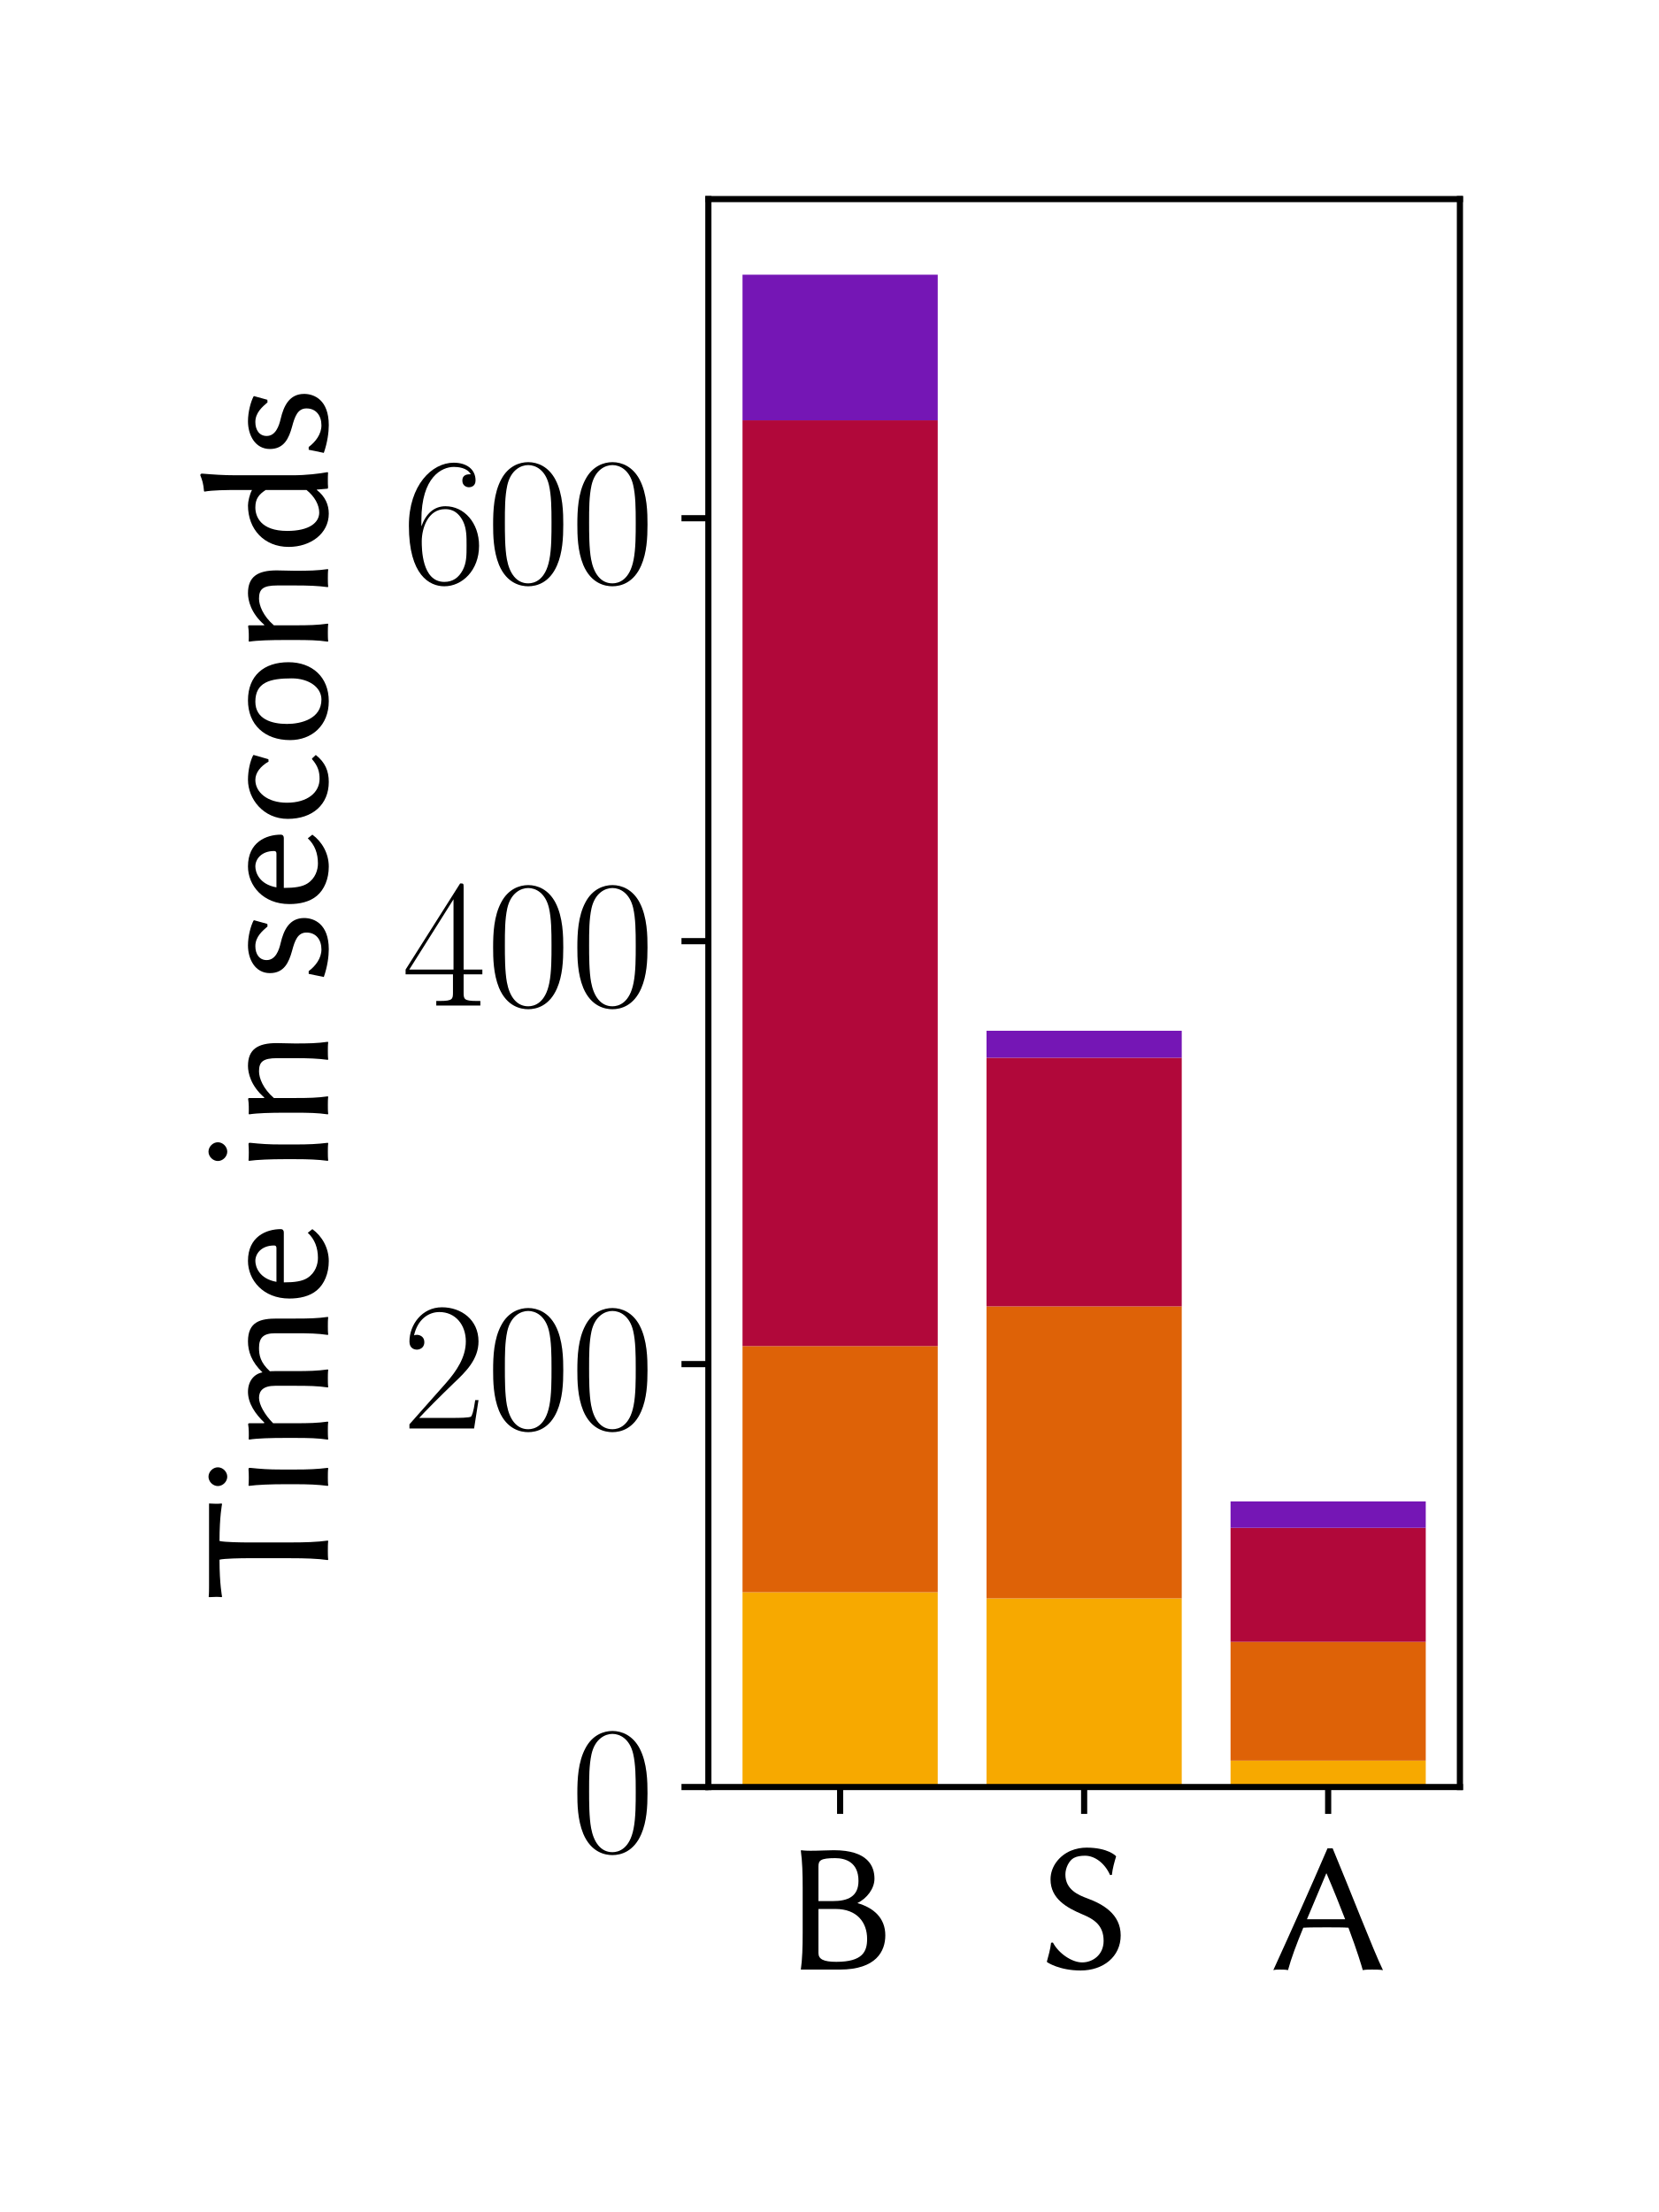
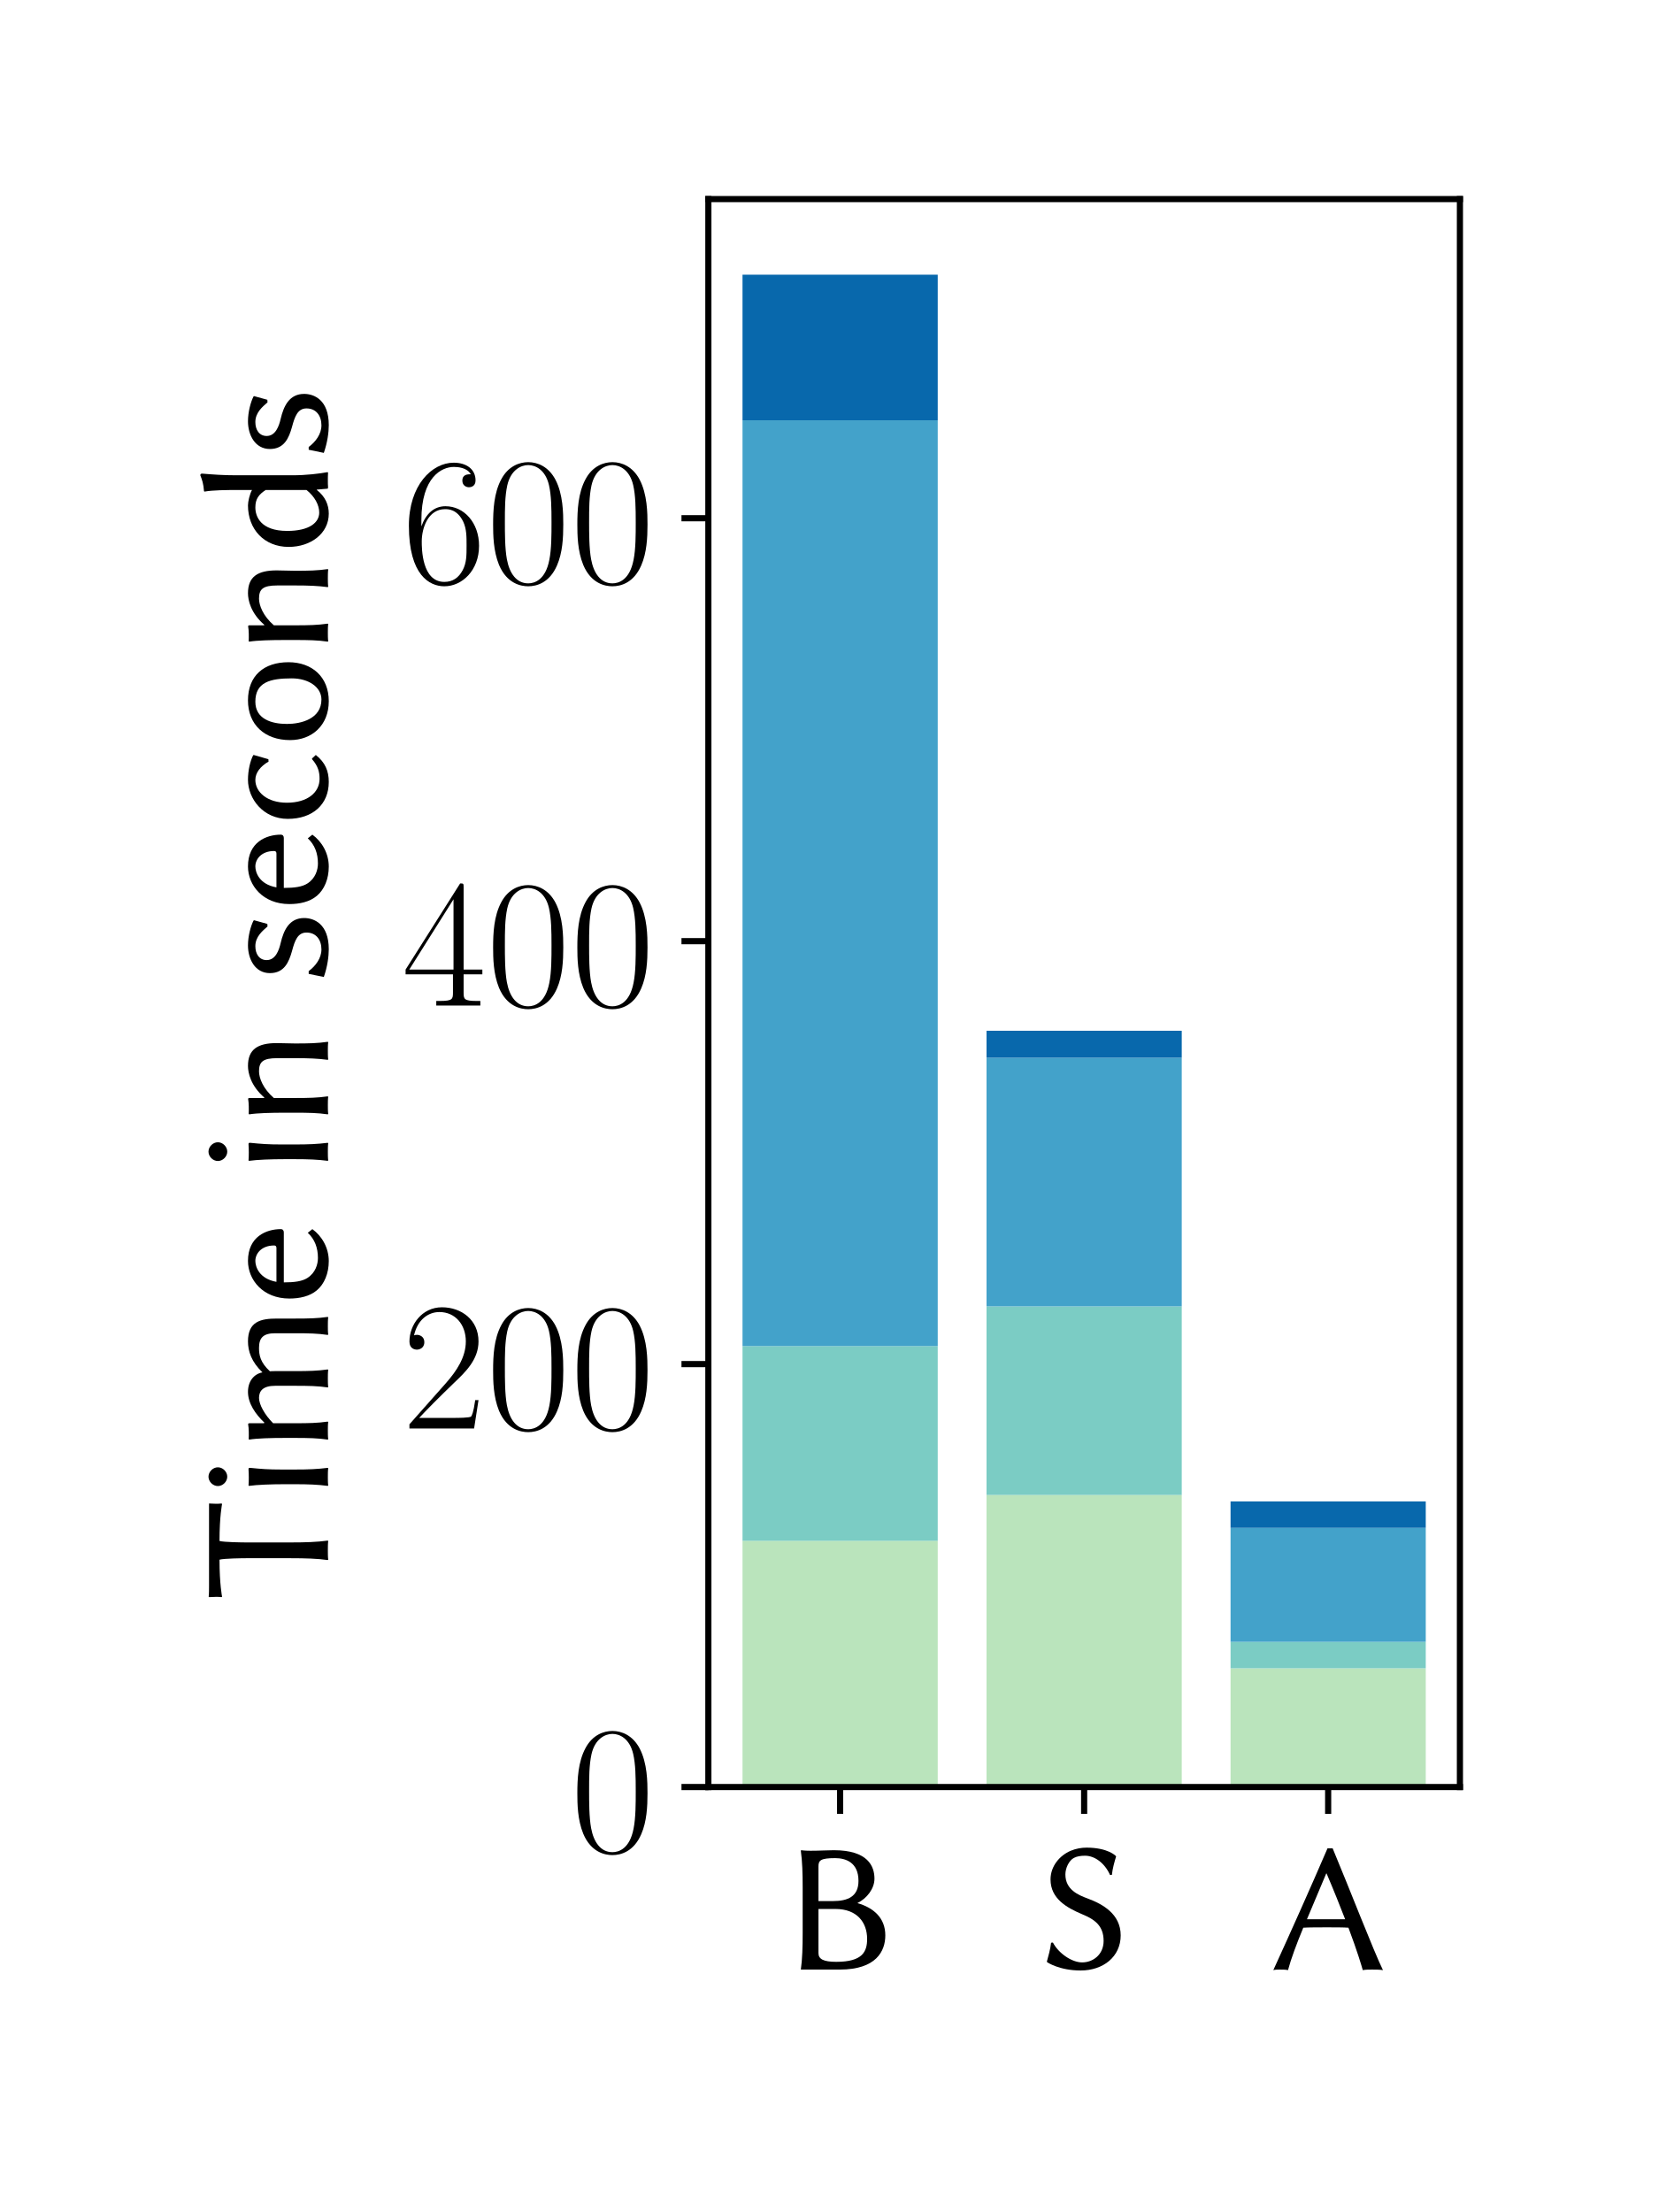
<svg xmlns="http://www.w3.org/2000/svg" xmlns:xlink="http://www.w3.org/1999/xlink" width="216pt" height="288pt" viewBox="0 0 216 288" version="1.1">
  <defs>
    <style type="text/css">*{stroke-linejoin: round; stroke-linecap: butt}</style>
  </defs>
  <g id="figure_1">
    <g id="patch_1">
      <path d="M 0 288  L 216 288  L 216 0  L 0 0  z " style="fill: #ffffff" />
    </g>
    <g id="axes_1">
      <g id="patch_2">
        <path d="M 92.227 232.67  L 190.08 232.67  L 190.08 25.92  L 92.227 25.92  z " style="fill: #ffffff" />
      </g>
      <g id="patch_3">
-         <path d="M 96.675 232.67  L 122.091 232.67  L 122.091 207.311  L 96.675 207.311  z " clip-path="url(#p2c3a23f7d1)" style="fill: #f7a900" />
+         <path d="M 96.675 232.67  L 122.091 232.67  L 122.091 200.618  L 96.675 200.618  z " clip-path="url(#p65e150499c)" style="fill: #bae4bc" />
      </g>
      <g id="patch_4">
-         <path d="M 128.445 232.67  L 153.862 232.67  L 153.862 208.111  L 128.445 208.111  z " clip-path="url(#p2c3a23f7d1)" style="fill: #f7a900" />
+         <path d="M 128.445 232.67  L 153.862 232.67  L 153.862 194.647  L 128.445 194.647  z " clip-path="url(#p65e150499c)" style="fill: #bae4bc" />
      </g>
      <g id="patch_5">
-         <path d="M 160.216 232.67  L 185.632 232.67  L 185.632 229.229  L 160.216 229.229  z " clip-path="url(#p2c3a23f7d1)" style="fill: #f7a900" />
+         <path d="M 160.216 232.67  L 185.632 232.67  L 185.632 217.211  L 160.216 217.211  z " clip-path="url(#p65e150499c)" style="fill: #bae4bc" />
      </g>
      <g id="patch_6">
-         <path d="M 96.675 207.311  L 122.091 207.311  L 122.091 175.259  L 96.675 175.259  z " clip-path="url(#p2c3a23f7d1)" style="fill: #de6207" />
+         <path d="M 96.675 200.618  L 122.091 200.618  L 122.091 175.259  L 96.675 175.259  z " clip-path="url(#p65e150499c)" style="fill: #7bccc4" />
      </g>
      <g id="patch_7">
-         <path d="M 128.445 208.111  L 153.862 208.111  L 153.862 170.088  L 128.445 170.088  z " clip-path="url(#p2c3a23f7d1)" style="fill: #de6207" />
+         <path d="M 128.445 194.647  L 153.862 194.647  L 153.862 170.088  L 128.445 170.088  z " clip-path="url(#p65e150499c)" style="fill: #7bccc4" />
      </g>
      <g id="patch_8">
-         <path d="M 160.216 229.229  L 185.632 229.229  L 185.632 213.77  L 160.216 213.77  z " clip-path="url(#p2c3a23f7d1)" style="fill: #de6207" />
+         <path d="M 160.216 217.211  L 185.632 217.211  L 185.632 213.77  L 160.216 213.77  z " clip-path="url(#p65e150499c)" style="fill: #7bccc4" />
      </g>
      <g id="patch_9">
-         <path d="M 96.675 175.259  L 122.091 175.259  L 122.091 54.725  L 96.675 54.725  z " clip-path="url(#p2c3a23f7d1)" style="fill: #b1083a" />
+         <path d="M 96.675 175.259  L 122.091 175.259  L 122.091 54.725  L 96.675 54.725  z " clip-path="url(#p65e150499c)" style="fill: #43a2ca" />
      </g>
      <g id="patch_10">
-         <path d="M 128.445 170.088  L 153.862 170.088  L 153.862 137.714  L 128.445 137.714  z " clip-path="url(#p2c3a23f7d1)" style="fill: #b1083a" />
+         <path d="M 128.445 170.088  L 153.862 170.088  L 153.862 137.714  L 128.445 137.714  z " clip-path="url(#p65e150499c)" style="fill: #43a2ca" />
      </g>
      <g id="patch_11">
-         <path d="M 160.216 213.77  L 185.632 213.77  L 185.632 198.92  L 160.216 198.92  z " clip-path="url(#p2c3a23f7d1)" style="fill: #b1083a" />
+         <path d="M 160.216 213.77  L 185.632 213.77  L 185.632 198.92  L 160.216 198.92  z " clip-path="url(#p65e150499c)" style="fill: #43a2ca" />
      </g>
      <g id="patch_12">
-         <path d="M 96.675 54.725  L 122.091 54.725  L 122.091 35.765  L 96.675 35.765  z " clip-path="url(#p2c3a23f7d1)" style="fill: #7516b5" />
+         <path d="M 96.675 54.725  L 122.091 54.725  L 122.091 35.765  L 96.675 35.765  z " clip-path="url(#p65e150499c)" style="fill: #0868ac" />
      </g>
      <g id="patch_13">
-         <path d="M 128.445 137.714  L 153.862 137.714  L 153.862 134.203  L 128.445 134.203  z " clip-path="url(#p2c3a23f7d1)" style="fill: #7516b5" />
+         <path d="M 128.445 137.714  L 153.862 137.714  L 153.862 134.203  L 128.445 134.203  z " clip-path="url(#p65e150499c)" style="fill: #0868ac" />
      </g>
      <g id="patch_14">
-         <path d="M 160.216 198.92  L 185.632 198.92  L 185.632 195.482  L 160.216 195.482  z " clip-path="url(#p2c3a23f7d1)" style="fill: #7516b5" />
+         <path d="M 160.216 198.92  L 185.632 198.92  L 185.632 195.482  L 160.216 195.482  z " clip-path="url(#p65e150499c)" style="fill: #0868ac" />
      </g>
      <g id="matplotlib.axis_1">
        <g id="xtick_1">
          <g id="line2d_1">
            <defs>
-               <path id="m2843e54fe0" d="M 0 0  L 0 3.5  " style="stroke: #000000; stroke-width: 0.8" />
+               <path id="m004baa17f2" d="M 0 0  L 0 3.5  " style="stroke: #000000; stroke-width: 0.8" />
            </defs>
            <g>
-               <use xlink:href="#m2843e54fe0" x="109.383" y="232.67" style="stroke: #000000; stroke-width: 0.8" />
+               <use xlink:href="#m004baa17f2" x="109.383" y="232.67" style="stroke: #000000; stroke-width: 0.8" />
            </g>
          </g>
          <g id="text_1">
            <g transform="translate(102.0188 256.4372) scale(0.24 -0.24)">
              <defs>
                <path id="LinBiolinumT-42" d="M 1216 3590  C 1216 3801 1280 3884 1798 3884  C 2157 3884 2611 3743 2611 3091  C 2611 2548 2246 2387 1715 2387  L 1216 2387  L 1216 3590  z M 1216 2112  L 1811 2112  C 2560 2112 2912 1644 2912 1069  C 2912 628 2758 270 1837 270  C 1389 270 1216 366 1216 576  L 1216 2112  z M 941 4141  C 723 4141 614 4160 614 4160  L 602 4141  C 653 3775 666 3338 666 2857  L 666 1284  C 666 803 653 346 602 0  L 608 0  C 608 0 717 0 941 0  C 1338 0 1389 0 1958 0  C 3232 0 3546 645 3546 1193  C 3546 1806 3130 2158 2573 2317  C 2899 2477 3168 2816 3168 3168  C 3168 3597 2944 4160 1754 4160  C 1530 4160 1261 4141 941 4141  z " transform="scale(0.015625)" />
              </defs>
              <use xlink:href="#LinBiolinumT-42" transform="scale(0.996264)" />
            </g>
          </g>
        </g>
        <g id="xtick_2">
          <g id="line2d_2">
            <g>
-               <use xlink:href="#m2843e54fe0" x="141.154" y="232.67" style="stroke: #000000; stroke-width: 0.8" />
+               <use xlink:href="#m004baa17f2" x="141.154" y="232.67" style="stroke: #000000; stroke-width: 0.8" />
            </g>
          </g>
          <g id="text_2">
            <g transform="translate(135.1042 256.4372) scale(0.24 -0.24)">
              <defs>
                <path id="LinBiolinumT-53" d="M 1549 250  C 1190 250 730 564 531 942  L 467 935  C 442 704 371 468 320 276  L 333 256  C 333 256 749 -32 1498 -32  C 2285 -32 2893 449 2893 1192  C 2893 1936 2266 2282 1747 2475  C 1421 2596 966 2782 966 3314  C 966 3545 1094 3801 1261 3891  C 1370 3949 1504 3968 1651 3968  C 2003 3968 2349 3692 2522 3295  L 2586 3301  C 2611 3532 2675 3750 2733 3942  L 2720 3962  C 2720 3962 2451 4250 1702 4250  C 1530 4250 1338 4218 1152 4141  C 774 3981 448 3609 448 3142  C 448 2468 1018 2154 1549 1929  C 1965 1756 2298 1545 2298 1000  C 2298 519 1926 250 1549 250  z " transform="scale(0.015625)" />
              </defs>
              <use xlink:href="#LinBiolinumT-53" transform="scale(0.996264)" />
            </g>
          </g>
        </g>
        <g id="xtick_3">
          <g id="line2d_3">
            <g>
-               <use xlink:href="#m2843e54fe0" x="172.924" y="232.67" style="stroke: #000000; stroke-width: 0.8" />
+               <use xlink:href="#m004baa17f2" x="172.924" y="232.67" style="stroke: #000000; stroke-width: 0.8" />
            </g>
          </g>
          <g id="text_3">
            <g transform="translate(165.4042 256.4372) scale(0.24 -0.24)">
              <defs>
                <path id="LinBiolinumT-41" d="M 2605 1754  C 2394 1754 2131 1754 1939 1754  C 1754 1754 1414 1754 1274 1754  L 1946 3349  L 1958 3349  C 2221 2733 2432 2202 2605 1754  z M 1146 1459  C 1306 1472 1754 1472 1971 1472  C 2214 1472 2566 1472 2720 1459  C 3034 621 3181 122 3219 -19  C 3328 0 3430 0 3539 0  C 3648 0 3814 0 3923 -19  C 3603 630 2758 2819 2170 4224  L 1990 4224  C 1376 2799 749 1399 102 -19  C 179 0 256 0 326 0  C 397 0 538 0 614 -19  C 717 371 915 902 1146 1459  z " transform="scale(0.015625)" />
              </defs>
              <use xlink:href="#LinBiolinumT-41" transform="scale(0.996264)" />
            </g>
          </g>
        </g>
      </g>
      <g id="matplotlib.axis_2">
        <g id="ytick_1">
          <g id="line2d_4">
            <defs>
-               <path id="mb2c3fafc1b" d="M 0 0  L -3.5 0  " style="stroke: #000000; stroke-width: 0.8" />
+               <path id="m5968bf2dc2" d="M 0 0  L -3.5 0  " style="stroke: #000000; stroke-width: 0.8" />
            </defs>
            <g>
-               <use xlink:href="#mb2c3fafc1b" x="92.227" y="232.67" style="stroke: #000000; stroke-width: 0.8" />
+               <use xlink:href="#m5968bf2dc2" x="92.227" y="232.67" style="stroke: #000000; stroke-width: 0.8" />
            </g>
          </g>
          <g id="text_4">
            <g transform="translate(74.26139 241.0536) scale(0.24 -0.24)">
              <defs>
                <path id="CMR17-30" d="M 2688 2025  C 2688 2416 2682 3080 2413 3591  C 2176 4039 1798 4198 1466 4198  C 1158 4198 768 4058 525 3597  C 269 3118 243 2524 243 2025  C 243 1661 250 1106 448 619  C 723 -39 1216 -128 1466 -128  C 1760 -128 2208 -7 2470 600  C 2662 1042 2688 1559 2688 2025  z M 1466 -26  C 1056 -26 813 325 723 812  C 653 1188 653 1738 653 2096  C 653 2588 653 2997 736 3387  C 858 3929 1216 4096 1466 4096  C 1728 4096 2067 3923 2189 3400  C 2272 3036 2278 2607 2278 2096  C 2278 1680 2278 1169 2202 792  C 2067 95 1690 -26 1466 -26  z " transform="scale(0.015625)" />
              </defs>
              <use xlink:href="#CMR17-30" transform="scale(0.996264)" />
            </g>
          </g>
        </g>
        <g id="ytick_2">
          <g id="line2d_5">
            <g>
-               <use xlink:href="#mb2c3fafc1b" x="92.227" y="177.604" style="stroke: #000000; stroke-width: 0.8" />
+               <use xlink:href="#m5968bf2dc2" x="92.227" y="177.604" style="stroke: #000000; stroke-width: 0.8" />
            </g>
          </g>
          <g id="text_5">
            <g transform="translate(52.32997 185.9875) scale(0.24 -0.24)">
              <defs>
                <path id="CMR17-32" d="M 2669 989  L 2554 989  C 2490 536 2438 459 2413 420  C 2381 369 1920 369 1830 369  L 602 369  C 832 619 1280 1072 1824 1597  C 2214 1967 2669 2402 2669 3035  C 2669 3790 2067 4224 1395 4224  C 691 4224 262 3604 262 3030  C 262 2780 448 2748 525 2748  C 589 2748 781 2787 781 3010  C 781 3207 614 3264 525 3264  C 486 3264 448 3258 422 3245  C 544 3790 915 4058 1306 4058  C 1862 4058 2227 3617 2227 3035  C 2227 2479 1901 2000 1536 1584  L 262 146  L 262 0  L 2515 0  L 2669 989  z " transform="scale(0.015625)" />
              </defs>
              <use xlink:href="#CMR17-32" transform="scale(0.996264)" />
              <use xlink:href="#CMR17-30" transform="translate(45.69048 0) scale(0.996264)" />
              <use xlink:href="#CMR17-30" transform="translate(91.38095 0) scale(0.996264)" />
            </g>
          </g>
        </g>
        <g id="ytick_3">
          <g id="line2d_6">
            <g>
-               <use xlink:href="#mb2c3fafc1b" x="92.227" y="122.538" style="stroke: #000000; stroke-width: 0.8" />
+               <use xlink:href="#m5968bf2dc2" x="92.227" y="122.538" style="stroke: #000000; stroke-width: 0.8" />
            </g>
          </g>
          <g id="text_6">
            <g transform="translate(52.32997 130.9214) scale(0.24 -0.24)">
              <defs>
                <path id="CMR17-34" d="M 2150 4122  C 2150 4256 2144 4256 2029 4256  L 128 1254  L 128 1088  L 1779 1088  L 1779 457  C 1779 224 1766 160 1318 160  L 1197 160  L 1197 0  C 1402 0 1747 0 1965 0  C 2182 0 2528 0 2733 0  L 2733 160  L 2611 160  C 2163 160 2150 224 2150 457  L 2150 1088  L 2803 1088  L 2803 1254  L 2150 1254  L 2150 4122  z M 1798 3703  L 1798 1254  L 256 1254  L 1798 3703  z " transform="scale(0.015625)" />
              </defs>
              <use xlink:href="#CMR17-34" transform="scale(0.996264)" />
              <use xlink:href="#CMR17-30" transform="translate(45.69048 0) scale(0.996264)" />
              <use xlink:href="#CMR17-30" transform="translate(91.38095 0) scale(0.996264)" />
            </g>
          </g>
        </g>
        <g id="ytick_4">
          <g id="line2d_7">
            <g>
-               <use xlink:href="#mb2c3fafc1b" x="92.227" y="67.472" style="stroke: #000000; stroke-width: 0.8" />
+               <use xlink:href="#m5968bf2dc2" x="92.227" y="67.472" style="stroke: #000000; stroke-width: 0.8" />
            </g>
          </g>
          <g id="text_7">
            <g transform="translate(52.32997 75.85524) scale(0.24 -0.24)">
              <defs>
                <path id="CMR17-36" d="M 678 2176  C 678 3690 1395 4032 1811 4032  C 1946 4032 2272 4009 2400 3776  C 2298 3776 2106 3776 2106 3553  C 2106 3381 2246 3323 2336 3323  C 2394 3323 2566 3348 2566 3560  C 2566 3954 2246 4179 1805 4179  C 1043 4179 243 3390 243 1984  C 243 253 966 -128 1478 -128  C 2099 -128 2688 427 2688 1283  C 2688 2081 2170 2662 1517 2662  C 1126 2662 838 2407 678 1960  L 678 2176  z M 1478 25  C 691 25 691 1200 691 1436  C 691 1896 909 2560 1504 2560  C 1613 2560 1926 2560 2138 2120  C 2253 1870 2253 1609 2253 1289  C 2253 944 2253 690 2118 434  C 1978 171 1773 25 1478 25  z " transform="scale(0.015625)" />
              </defs>
              <use xlink:href="#CMR17-36" transform="scale(0.996264)" />
              <use xlink:href="#CMR17-30" transform="translate(45.69048 0) scale(0.996264)" />
              <use xlink:href="#CMR17-30" transform="translate(91.38095 0) scale(0.996264)" />
            </g>
          </g>
        </g>
        <g id="text_8">
          <g transform="translate(42.68713 208.3067) rotate(-90) scale(0.24 -0.24)">
            <defs>
              <path id="LinBiolinumT-54" d="M 1453 2854  L 1453 1286  C 1453 806 1440 351 1389 6  L 1402 -13  C 1478 0 1651 0 1728 0  C 1805 0 1978 0 2054 -13  L 2067 6  C 2016 371 2003 806 2003 1286  L 2003 2854  C 2003 2963 2010 3622 2054 3776  C 2912 3776 3347 3686 3347 3686  L 3360 3712  C 3347 3809 3347 3958 3360 4141  L 3347 4141  C 3245 4141 3098 4141 2963 4141  L 493 4141  C 358 4141 211 4141 109 4154  L 96 4135  C 109 3955 109 3808 96 3712  L 109 3686  C 109 3686 544 3776 1402 3776  C 1446 3622 1453 2963 1453 2854  z " transform="scale(0.015625)" />
              <path id="LinBiolinumT-69" d="M 512 3833  C 512 3660 666 3506 838 3506  C 1011 3506 1165 3660 1165 3833  C 1165 4006 1011 4160 838 4160  C 666 4160 512 4006 512 3833  z M 576 1506  L 576 1155  C 576 676 563 351 518 6  L 531 -13  C 608 0 755 0 832 0  C 909 0 1056 0 1133 -13  L 1146 6  C 1101 370 1088 670 1088 1155  L 1088 1609  C 1088 2088 1107 2318 1146 2707  C 1146 2759 1139 2765 1088 2765  C 941 2752 666 2752 531 2765  L 518 2745  C 557 2471 576 1985 576 1506  z " transform="scale(0.015625)" />
              <path id="LinBiolinumT-6d" d="M 1037 2231  L 1037 2717  C 1037 2765 1030 2778 998 2778  C 858 2752 627 2752 480 2759  L 467 2739  C 512 2466 525 1981 525 1503  L 525 1152  C 525 675 518 350 467 6  L 480 -13  C 557 0 704 0 781 0  C 858 0 1005 0 1082 -13  L 1094 6  C 1043 366 1037 662 1037 1142  L 1037 1907  C 1338 2209 1696 2399 1920 2399  C 2163 2399 2342 2260 2342 1837  L 2342 1142  C 2342 668 2336 347 2285 6  L 2298 -13  C 2374 0 2522 0 2598 0  C 2675 0 2822 0 2899 -13  L 2912 6  C 2861 366 2854 662 2854 1142  L 2854 1780  C 2854 1868 2854 1944 2848 2020  C 3155 2355 3411 2399 3661 2399  C 4006 2399 4173 2260 4173 1837  L 4173 1142  C 4173 668 4166 347 4115 6  L 4128 -13  C 4205 0 4352 0 4429 0  C 4506 0 4653 0 4730 -13  L 4742 6  C 4691 367 4685 664 4685 1144  L 4685 1778  C 4685 2341 4582 2784 3891 2784  C 3546 2784 3174 2662 2810 2279  C 2752 2586 2490 2784 2131 2784  C 1734 2784 1357 2529 1056 2210  L 1037 2231  z " transform="scale(0.015625)" />
              <path id="LinBiolinumT-65" d="M 800 1792  C 909 2399 1331 2527 1530 2527  C 1786 2527 2067 2311 2067 1874  C 2067 1821 2042 1792 1978 1792  L 800 1792  z M 2509 700  C 2285 456 1984 346 1632 346  C 1414 346 1114 431 934 715  C 819 895 781 1160 781 1535  L 2522 1535  C 2592 1535 2637 1572 2637 1638  C 2637 2147 2374 2784 1530 2784  C 870 2784 218 2263 218 1341  C 218 984 294 633 506 382  C 723 124 1094 -32 1523 -32  C 1984 -32 2394 205 2637 540  L 2509 700  z " transform="scale(0.015625)" />
              <path id="LinBiolinumT-6e" d="M 2944 1144  C 2944 1348 2957 1581 2957 1784  C 2957 2442 2739 2784 2163 2784  C 1920 2784 1466 2688 1056 2210  L 1043 2231  L 1043 2717  C 1043 2765 1037 2778 1005 2778  C 864 2752 634 2752 486 2759  L 474 2739  C 518 2466 531 1981 531 1503  L 531 1152  C 531 675 525 350 474 6  L 486 -13  C 563 0 710 0 787 0  C 864 0 1011 0 1088 -13  L 1101 6  C 1050 366 1043 662 1043 1142  L 1043 1881  C 1370 2260 1741 2399 1971 2399  C 2298 2399 2432 2273 2432 1761  L 2432 1142  C 2432 668 2419 347 2374 6  L 2387 -13  C 2464 0 2611 0 2688 0  C 2765 0 2912 0 2989 -13  L 3002 6  C 2950 367 2944 664 2944 1144  z " transform="scale(0.015625)" />
              <path id="LinBiolinumT-73" d="M 320 668  L 211 141  C 576 13 934 -32 1178 -32  C 2061 -32 2266 481 2266 826  C 2266 1338 1850 1539 1395 1645  C 1152 1701 800 1820 800 2133  C 800 2389 1011 2527 1286 2527  C 1619 2527 1824 2271 1971 2103  L 2061 2109  L 2189 2572  L 2176 2591  C 1990 2687 1638 2784 1312 2784  C 838 2784 346 2539 346 2020  C 346 1520 730 1357 1114 1250  C 1485 1151 1760 1050 1760 744  C 1760 412 1510 224 1171 224  C 864 224 595 428 416 668  L 320 668  z " transform="scale(0.015625)" />
              <path id="LinBiolinumT-63" d="M 1600 2527  C 1850 2527 2074 2352 2240 2066  L 2323 2073  L 2470 2585  L 2458 2604  C 2259 2707 1926 2784 1606 2784  C 941 2784 243 2250 243 1398  C 243 526 749 -32 1530 -32  C 1914 -32 2214 95 2470 420  L 2349 551  L 2323 551  C 2080 339 1875 289 1638 289  C 1171 289 806 700 806 1429  C 806 2116 1178 2527 1600 2527  z " transform="scale(0.015625)" />
              <path id="LinBiolinumT-6f" d="M 243 1316  C 243 563 749 -32 1600 -32  C 2445 -32 2957 551 2957 1373  C 2957 2226 2490 2784 1626 2784  C 787 2784 243 2207 243 1316  z M 1581 2527  C 2259 2527 2394 2015 2394 1260  C 2394 668 2086 224 1658 224  C 979 224 806 942 806 1423  C 806 1966 979 2527 1581 2527  z " transform="scale(0.015625)" />
              <path id="LinBiolinumT-64" d="M 2310 744  C 2080 457 1786 301 1523 301  C 1178 301 883 638 883 1417  C 883 2352 1395 2527 1702 2527  C 2003 2527 2157 2402 2310 2165  L 2310 744  z M 2310 384  L 2323 384  L 2355 12  C 2355 -1 2374 -7 2413 -7  C 2496 0 2541 0 2637 0  C 2714 0 2835 0 2918 -7  L 2931 12  C 2880 285 2822 754 2822 1230  L 2822 3187  C 2822 3656 2848 3986 2880 4381  C 2880 4425 2861 4445 2822 4445  C 2662 4381 2528 4336 2266 4316  L 2253 4297  C 2304 4021 2310 3547 2310 3060  L 2310 2643  C 2163 2726 1901 2784 1773 2784  C 941 2784 326 2219 326 1366  C 326 595 794 -32 1485 -32  C 1792 -32 2080 89 2310 384  z " transform="scale(0.015625)" />
            </defs>
            <use xlink:href="#LinBiolinumT-54" transform="scale(0.996264)" />
            <use xlink:href="#LinBiolinumT-69" transform="translate(53.79824 0) scale(0.996264)" />
            <use xlink:href="#LinBiolinumT-6d" transform="translate(79.70112 0) scale(0.996264)" />
            <use xlink:href="#LinBiolinumT-65" transform="translate(160.0996 0) scale(0.996264)" />
            <use xlink:href="#LinBiolinumT-69" transform="translate(230.137 0) scale(0.996264)" />
            <use xlink:href="#LinBiolinumT-6e" transform="translate(256.0399 0) scale(0.996264)" />
            <use xlink:href="#LinBiolinumT-73" transform="translate(334.6451 0) scale(0.996264)" />
            <use xlink:href="#LinBiolinumT-65" transform="translate(374.0971 0) scale(0.996264)" />
            <use xlink:href="#LinBiolinumT-63" transform="translate(419.9253 0) scale(0.996264)" />
            <use xlink:href="#LinBiolinumT-6f" transform="translate(462.665 0) scale(0.996264)" />
            <use xlink:href="#LinBiolinumT-6e" transform="translate(512.4782 0) scale(0.996264)" />
            <use xlink:href="#LinBiolinumT-64" transform="translate(566.1767 0) scale(0.996264)" />
            <use xlink:href="#LinBiolinumT-73" transform="translate(618.9787 0) scale(0.996264)" />
          </g>
        </g>
      </g>
      <g id="patch_15">
        <path d="M 92.227 232.67  L 92.227 25.92  " style="fill: none; stroke: #000000; stroke-width: 0.8; stroke-linejoin: miter; stroke-linecap: square" />
      </g>
      <g id="patch_16">
        <path d="M 190.08 232.67  L 190.08 25.92  " style="fill: none; stroke: #000000; stroke-width: 0.8; stroke-linejoin: miter; stroke-linecap: square" />
      </g>
      <g id="patch_17">
        <path d="M 92.227 232.67  L 190.08 232.67  " style="fill: none; stroke: #000000; stroke-width: 0.8; stroke-linejoin: miter; stroke-linecap: square" />
      </g>
      <g id="patch_18">
        <path d="M 92.227 25.92  L 190.08 25.92  " style="fill: none; stroke: #000000; stroke-width: 0.8; stroke-linejoin: miter; stroke-linecap: square" />
      </g>
    </g>
  </g>
  <defs>
-     <clipPath id="p2c3a23f7d1">
+     <clipPath id="p65e150499c">
      <rect x="92.227" y="25.92" width="97.853" height="206.75" />
    </clipPath>
  </defs>
</svg>
